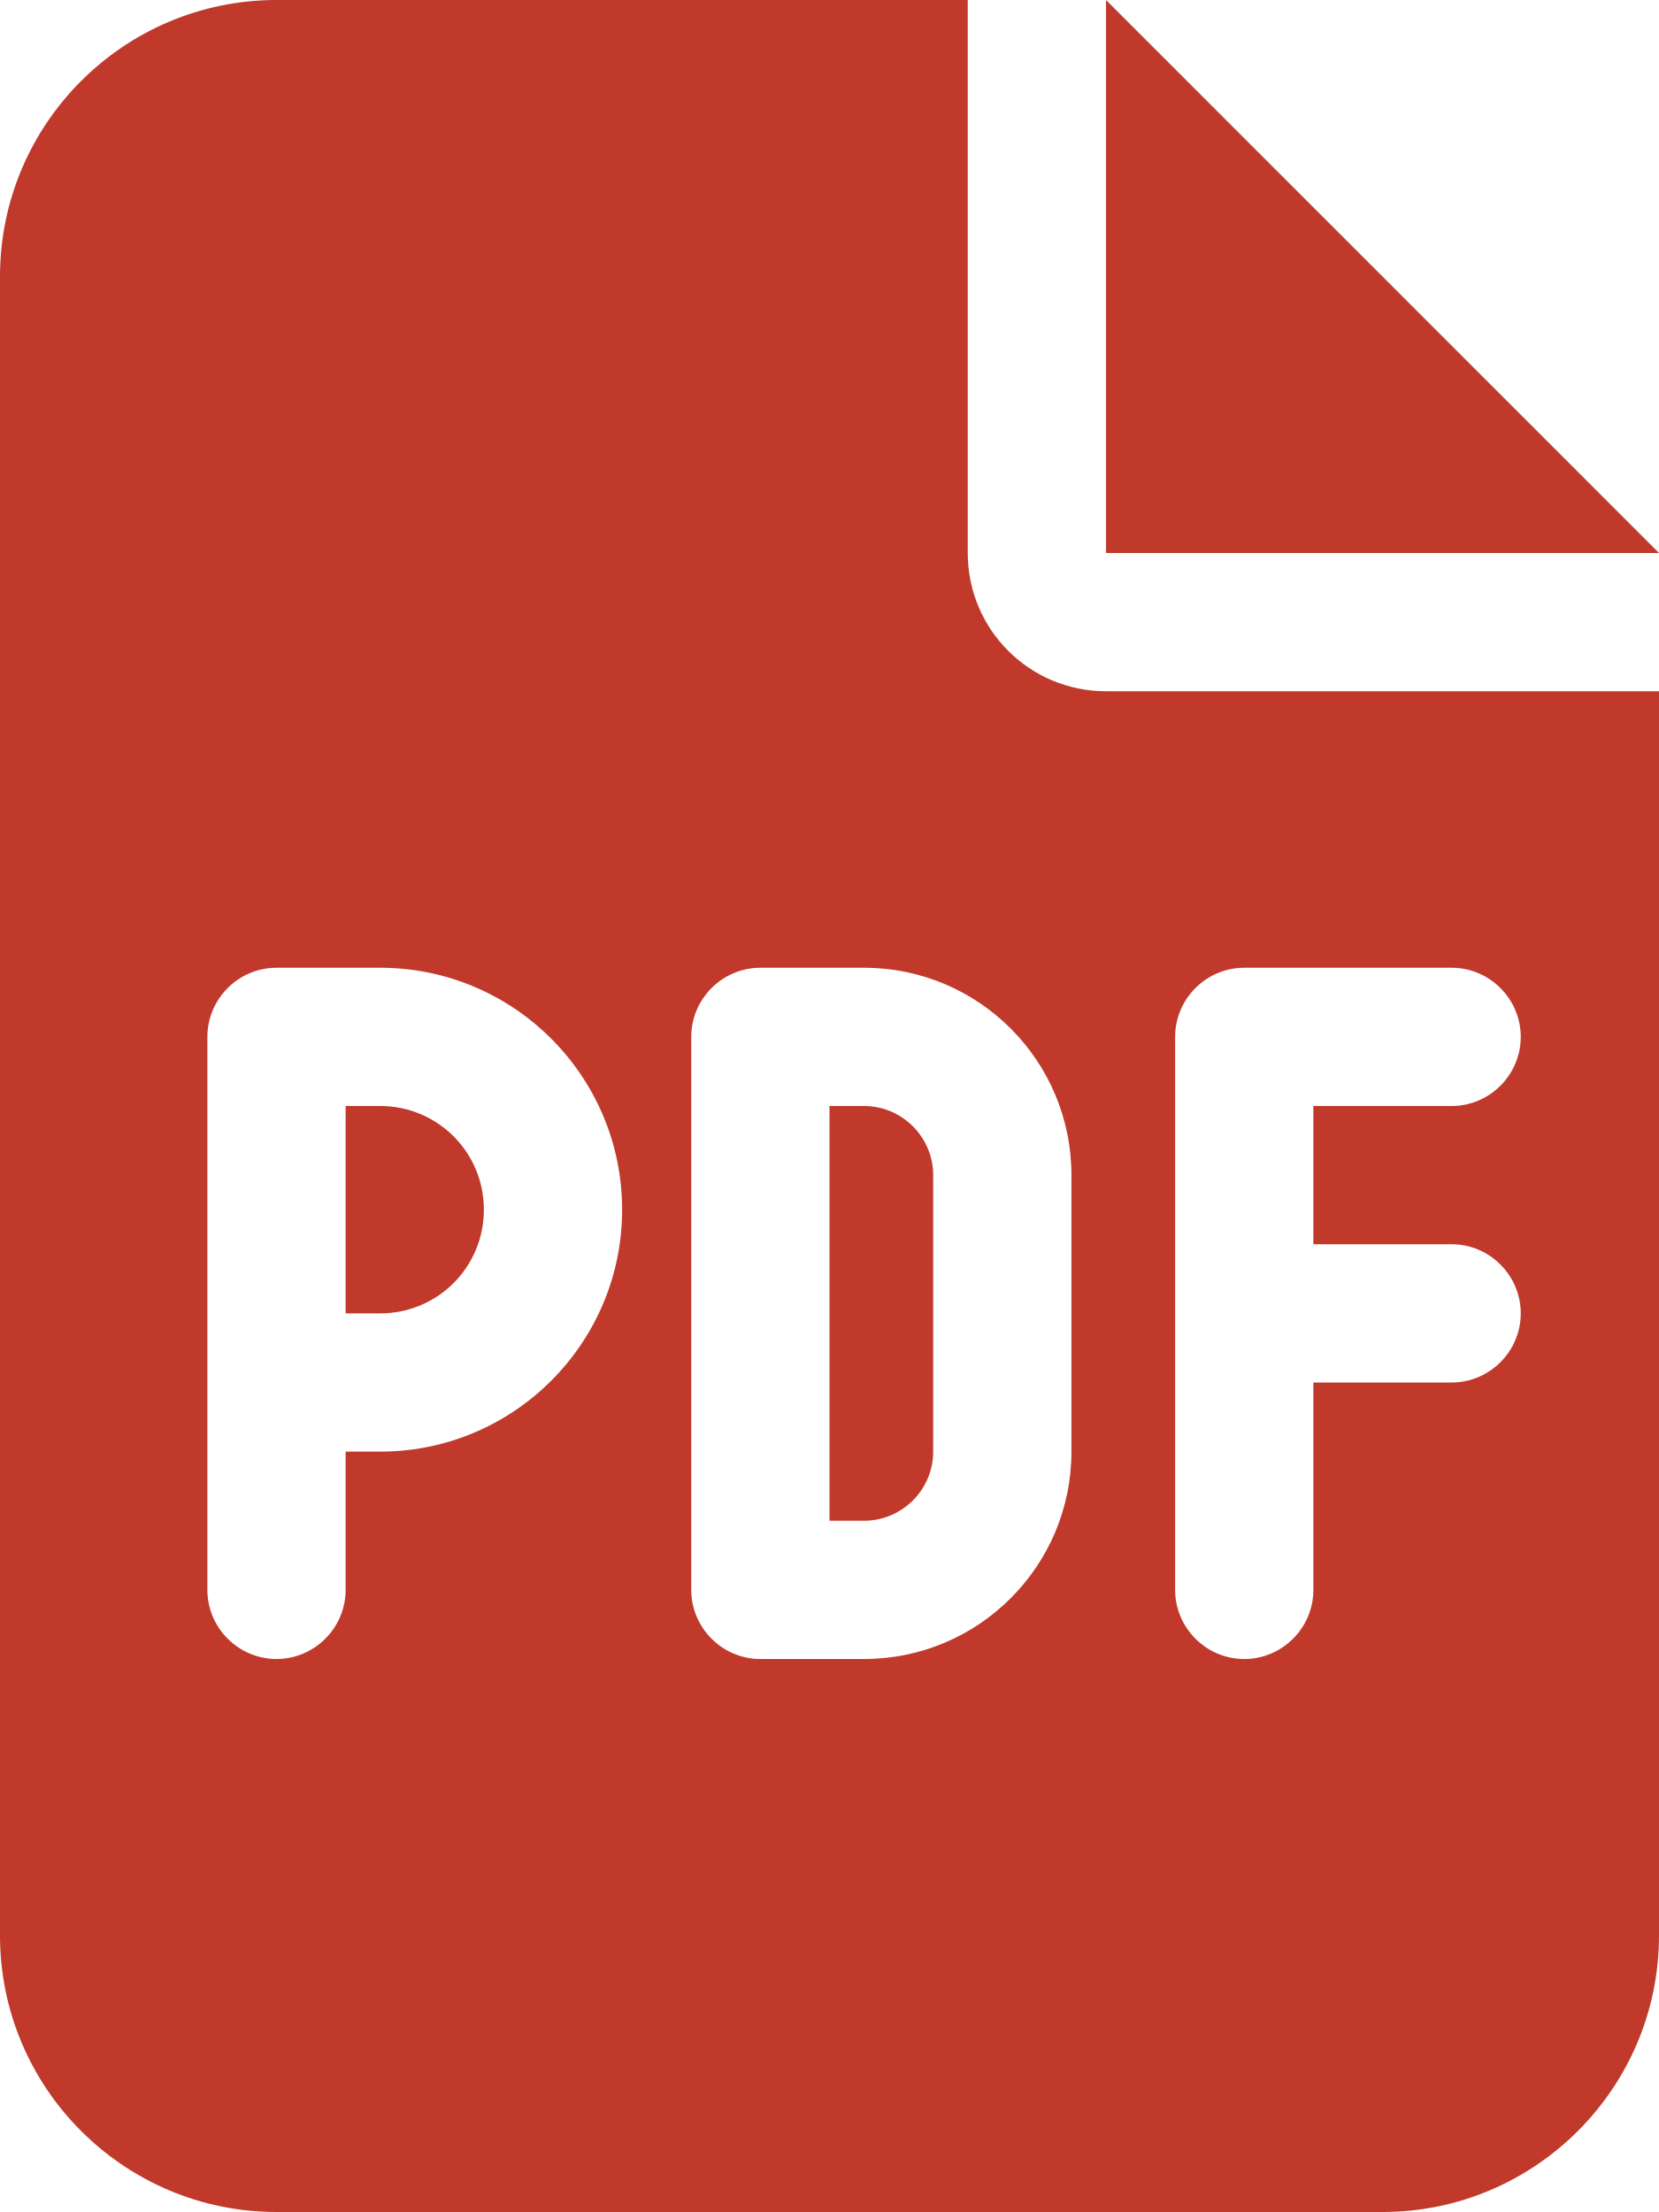
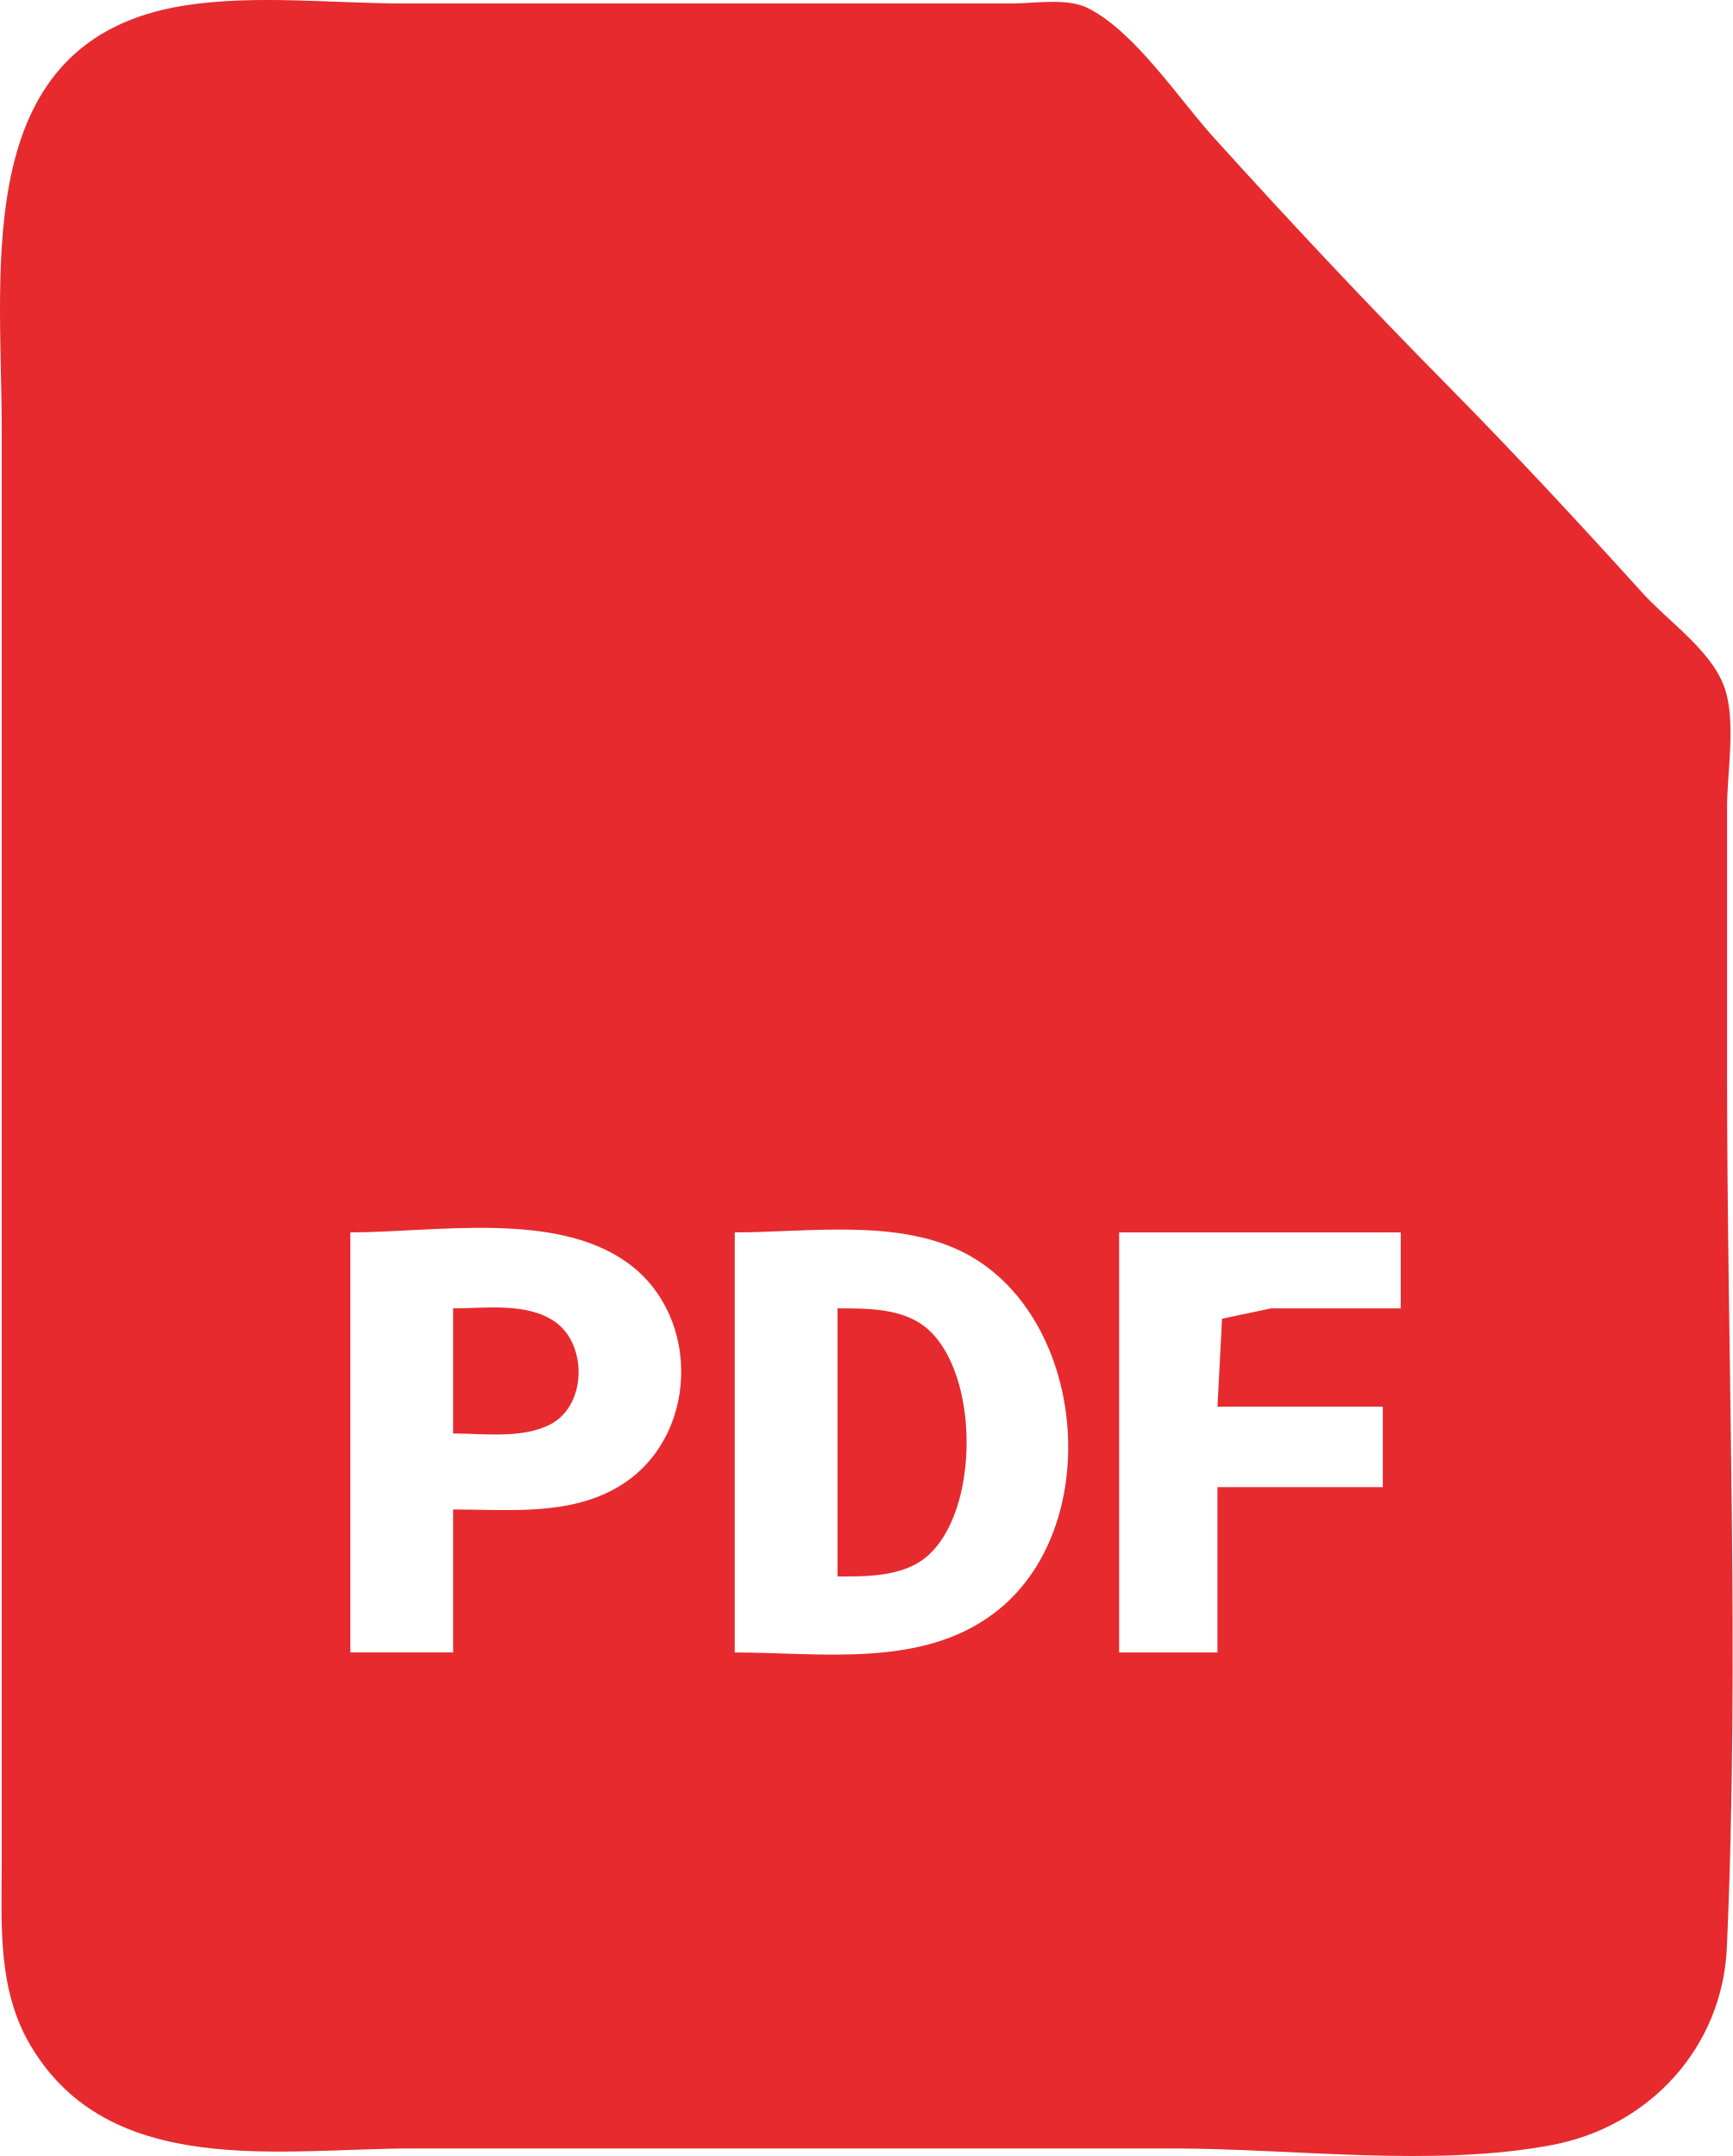
- <svg xmlns="http://www.w3.org/2000/svg" viewBox="0 0 384 512">
-   <path fill="#c0392b" d="M64 0C28.7 0 0 28.7 0 64V448c0 35.3 28.7 64 64 64H320c35.3 0 64-28.7 64-64V160H256c-17.7 0-32-14.3-32-32V0H64zM256 0V128H384L256 0zM64 224H88c30.9 0 56 25.1 56 56s-25.1 56-56 56H80v32c0 8.8-7.2 16-16 16s-16-7.2-16-16V320 240c0-8.8 7.2-16 16-16zm24 80c13.3 0 24-10.7 24-24s-10.7-24-24-24H80v48h8zm72-64c0-8.8 7.2-16 16-16h24c26.5 0 48 21.5 48 48v64c0 26.5-21.5 48-48 48H176c-8.8 0-16-7.2-16-16V240zm32 112h8c8.8 0 16-7.2 16-16V272c0-8.8-7.2-16-16-16h-8v96zm96-128h48c8.8 0 16 7.2 16 16s-7.2 16-16 16H304v32h32c8.8 0 16 7.2 16 16s-7.2 16-16 16H304v48c0 8.8-7.2 16-16 16s-16-7.2-16-16V304 240c0-8.8 7.2-16 16-16z" />
+ <svg xmlns="http://www.w3.org/2000/svg" width="74.685mm" height="92.958mm" viewBox="0 0 74.685 92.958" version="1.1" id="svg1" xml:space="preserve">
+   <defs id="defs1" />
+   <g id="layer1" transform="translate(-49.3323,-134.9724)">
+     <path style="fill:#e62a2e;stroke:none" d="m 57.305,135.207 c -9.281,1.45 -7.9,11.212 -7.9,18.219 v 49.324 12.524 c 0,2.707 -0.192,5.472 1.248,7.9 3.422,5.772 10.791,4.431 16.478,4.431 h 32.754 c 5.226,0 11.246,0.827 16.377,-0.155 4.173,-0.798 7.316,-4.2 7.507,-8.515 0.554,-12.533 0.008,-25.217 0.008,-37.764 v -11.368 c 0,-1.538 0.404,-3.747 -0.116,-5.202 -0.567,-1.589 -2.414,-2.832 -3.513,-4.046 -2.774,-3.065 -5.604,-6.114 -8.51,-9.056 -3.397,-3.438 -6.744,-7.013 -9.987,-10.597 -1.511,-1.67 -3.403,-4.57 -5.428,-5.582 -0.897,-0.449 -2.297,-0.198 -3.275,-0.198 H 85.435 66.746 c -3.06,0 -6.417,-0.388 -9.441,0.085 m 11.56,64.846 v 6.166 h -4.431 v -18.111 c 3.631,0 8.822,-0.945 11.945,1.308 3.25,2.345 3.046,7.626 -0.385,9.656 -2.142,1.268 -4.746,0.982 -7.129,0.982 m 12.138,6.166 v -18.111 c 3.188,0 7.111,-0.628 10.019,0.944 5.194,2.81 5.946,11.872 1.155,15.479 -3.157,2.377 -7.461,1.688 -11.174,1.688 m 28.708,-18.111 v 3.275 h -5.588 l -2.114,0.447 -0.198,3.792 h 7.129 v 3.468 h -7.129 v 7.129 h -4.239 v -18.111 h 12.138 m -40.847,3.275 v 5.395 c 1.325,0 3.025,0.243 4.235,-0.417 1.521,-0.83 1.554,-3.422 0.16,-4.399 -1.206,-0.845 -3.008,-0.579 -4.395,-0.579 m 16.57,0 v 11.56 c 1.272,-8.4e-4 2.807,0.017 3.835,-0.847 2.307,-1.936 2.307,-7.931 0,-9.867 -1.028,-0.863 -2.564,-0.846 -3.835,-0.847 z" id="path1" />
+   </g>
</svg>
